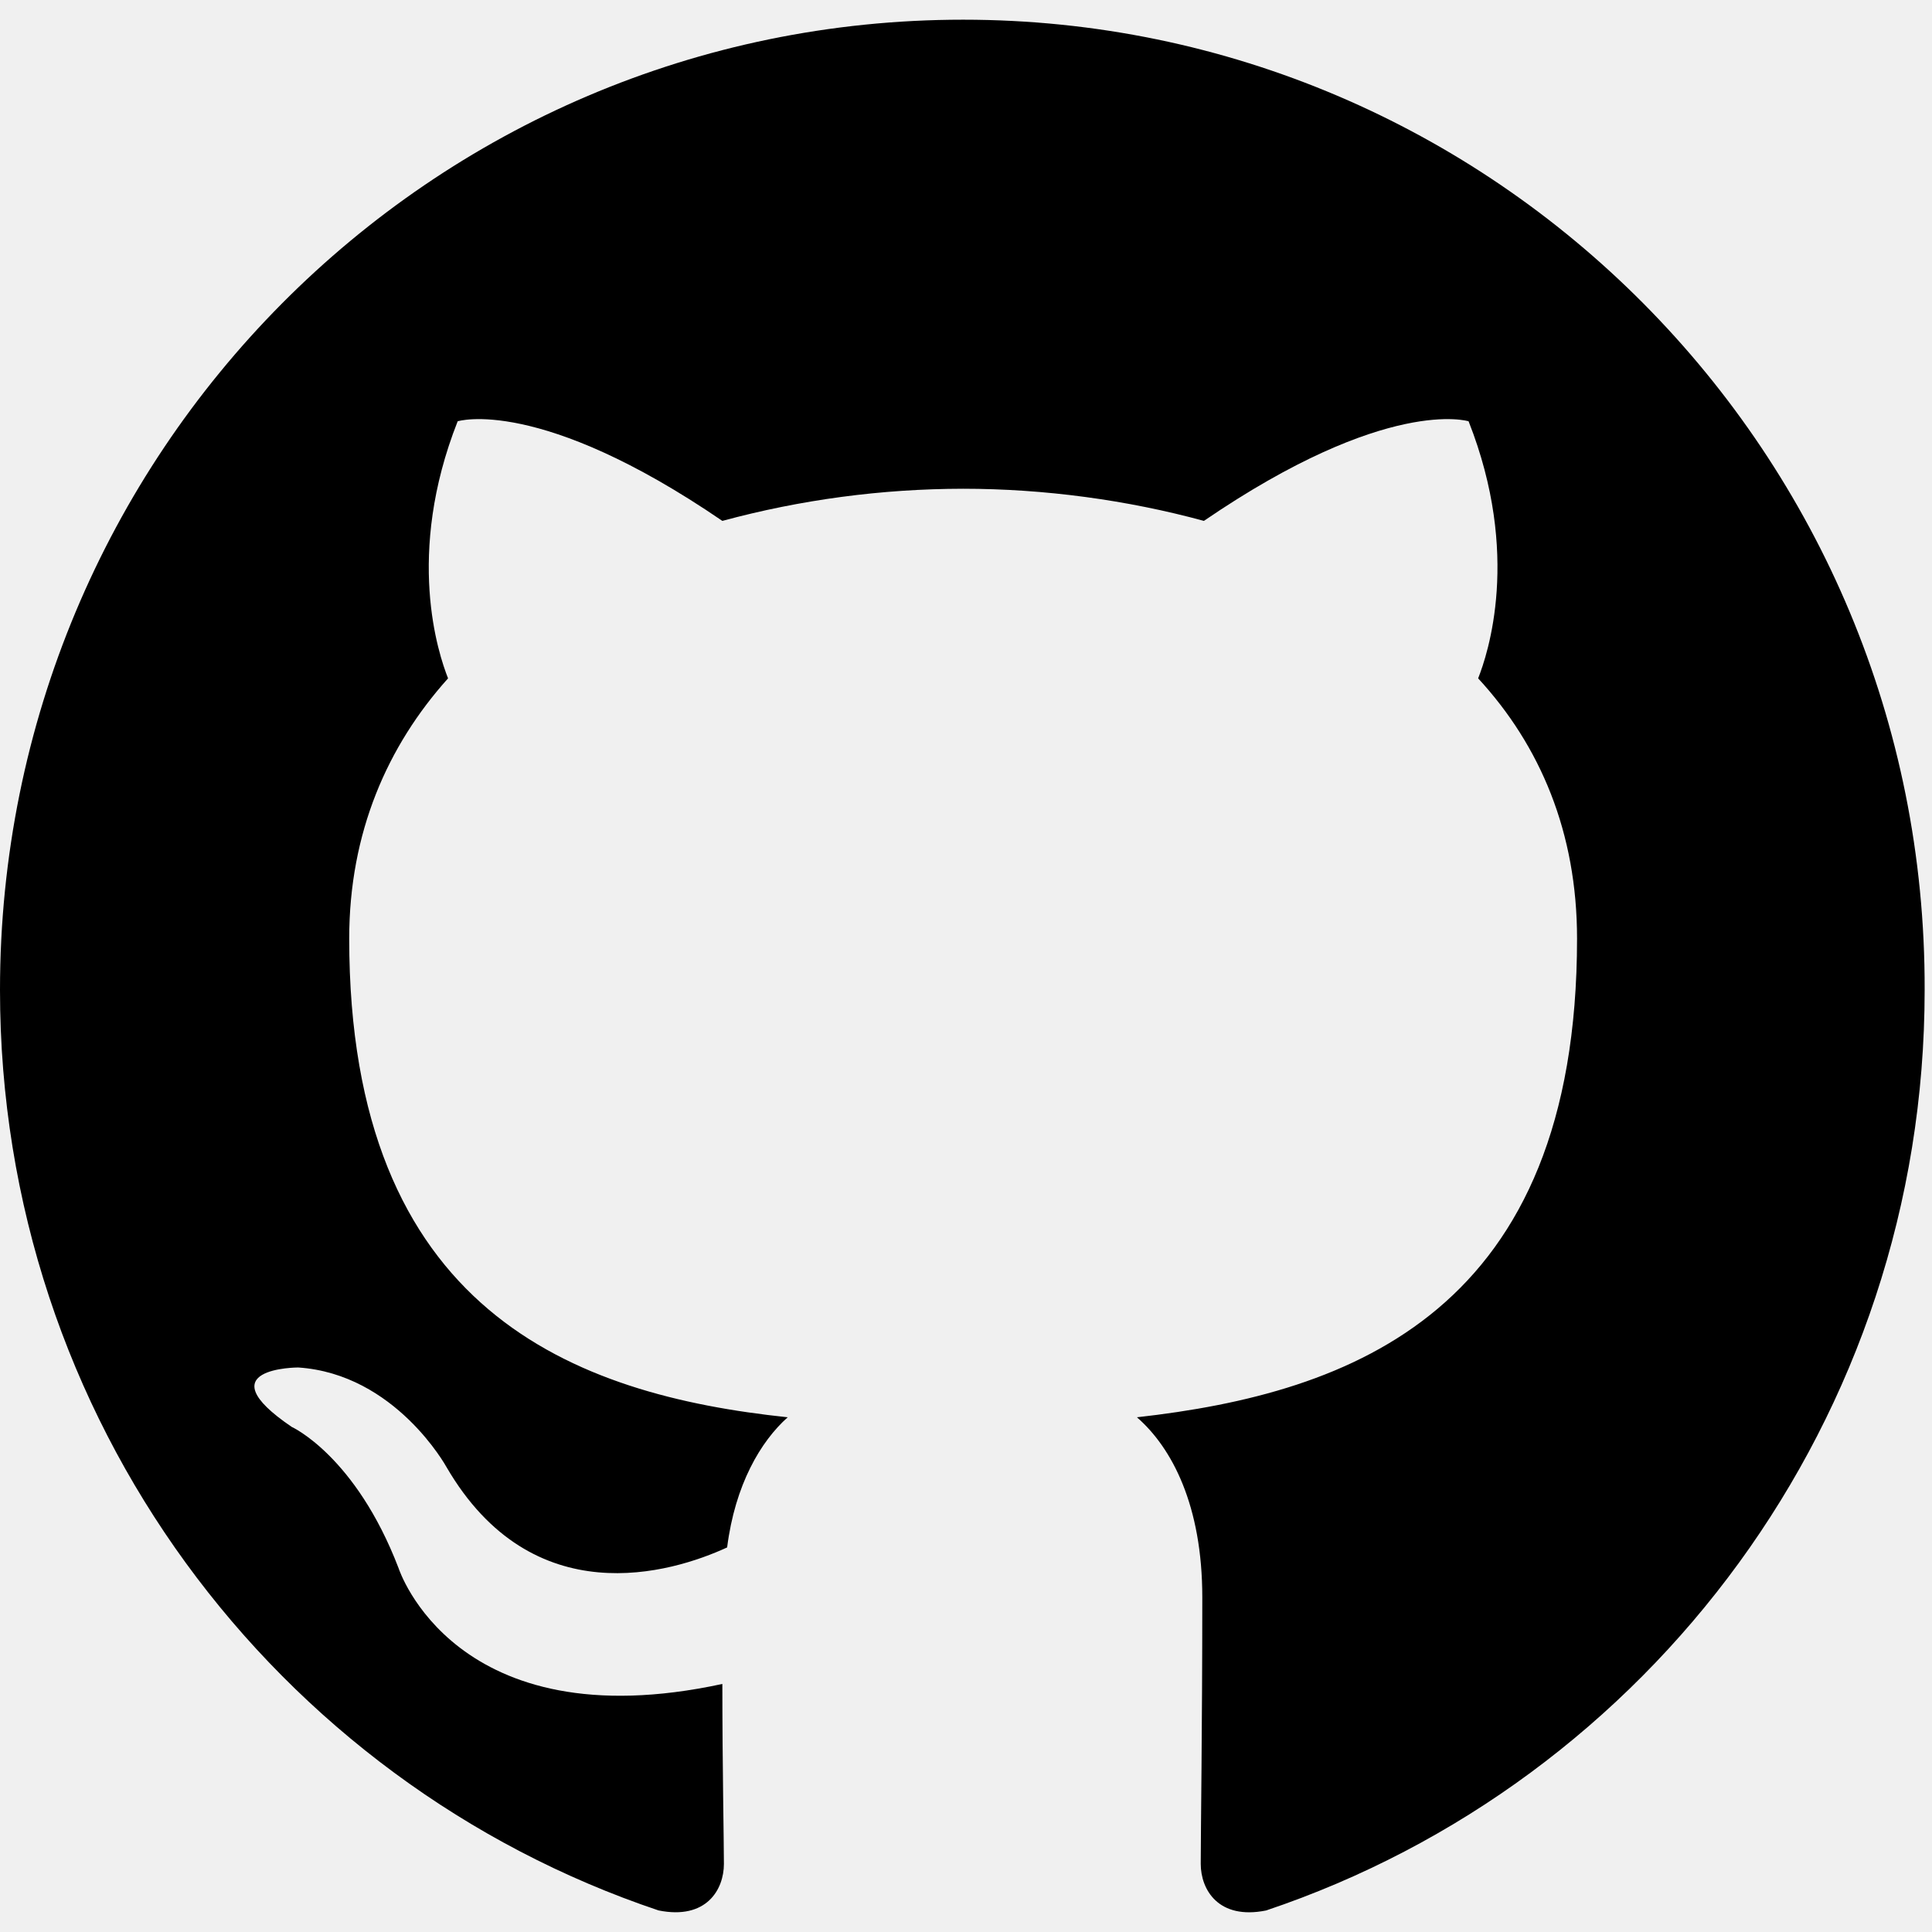
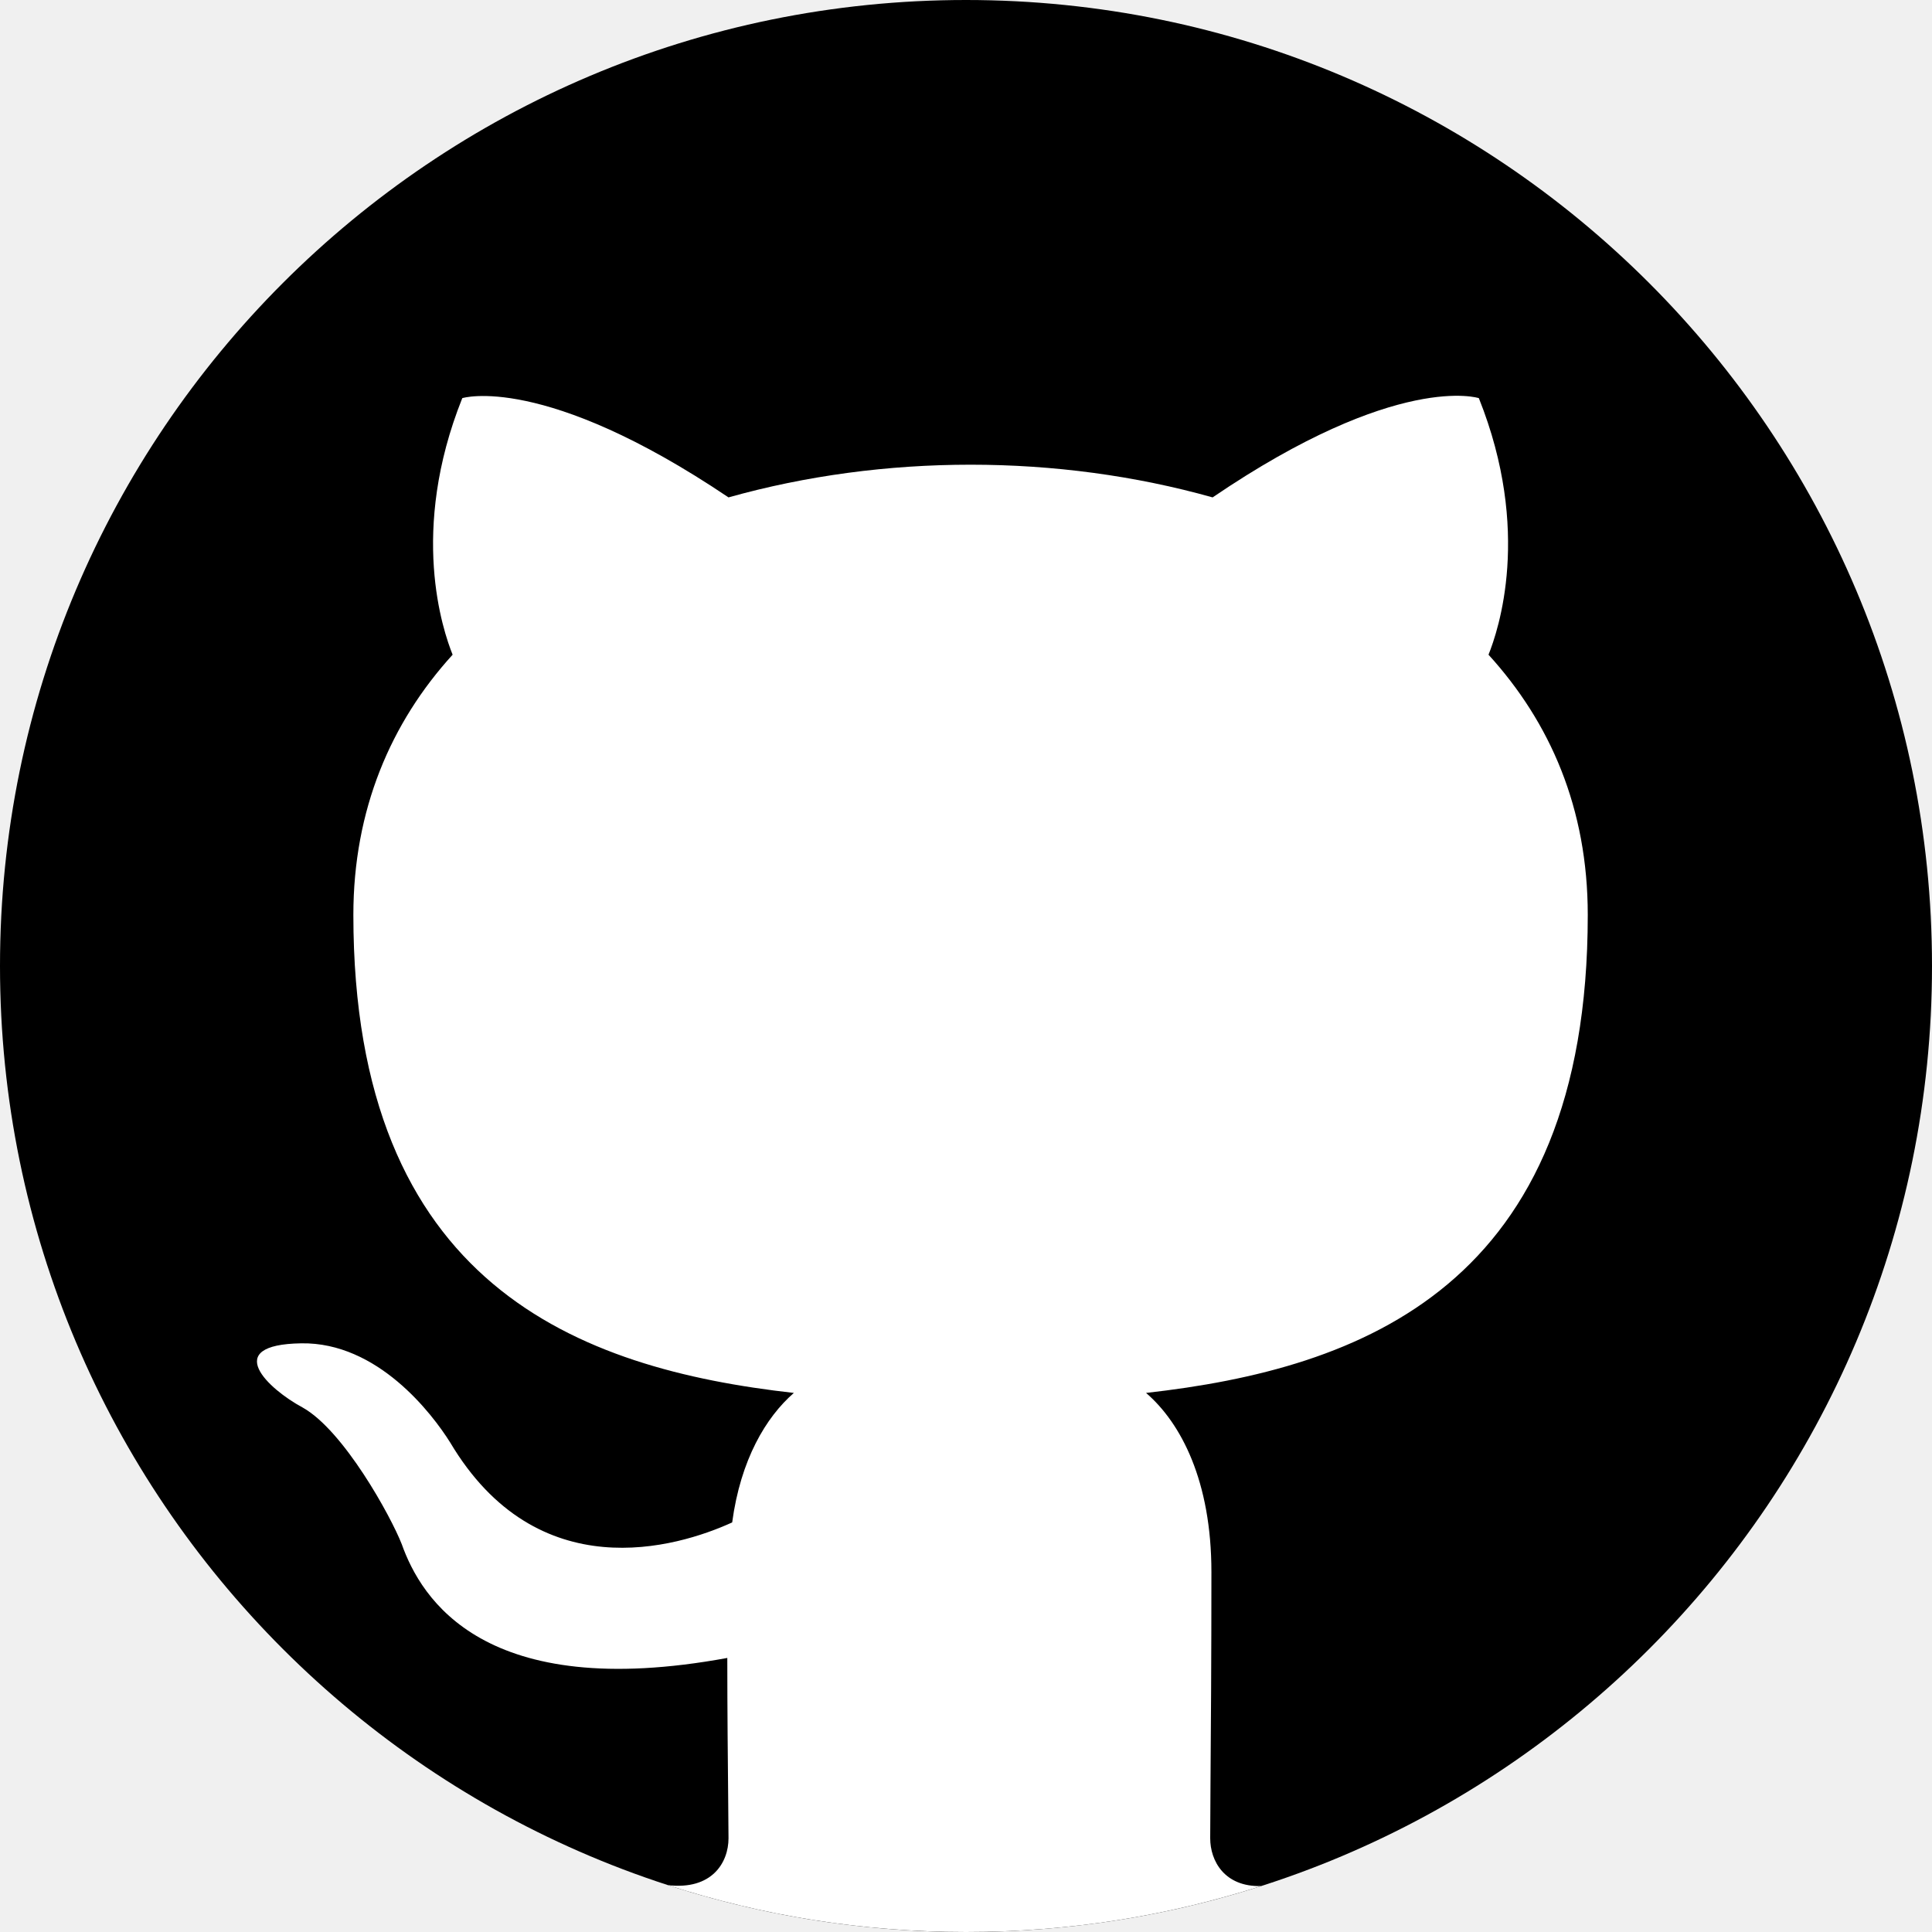
- <svg xmlns="http://www.w3.org/2000/svg" width="36" height="36" viewBox="0 0 36 36" fill="none">
-   <g clip-path="url(#clip0_2482_62)">
-     <path fill-rule="evenodd" clip-rule="evenodd" d="M17.946 0.367C8.022 0.367 0 8.449 0 18.447C0 26.439 5.14 33.204 12.271 35.598C13.163 35.778 13.489 35.209 13.489 34.731C13.489 34.312 13.46 32.875 13.46 31.378C8.468 32.456 7.428 29.223 7.428 29.223C6.626 27.127 5.437 26.589 5.437 26.589C3.803 25.481 5.556 25.481 5.556 25.481C7.369 25.601 8.32 27.337 8.32 27.337C9.924 30.091 12.509 29.313 13.549 28.834C13.697 27.666 14.173 26.858 14.678 26.409C10.696 25.99 6.507 24.434 6.507 17.489C6.507 15.513 7.22 13.897 8.349 12.64C8.171 12.191 7.547 10.335 8.528 7.85C8.528 7.85 10.043 7.371 13.46 9.706C14.922 9.31 16.431 9.109 17.946 9.107C19.462 9.107 21.006 9.317 22.433 9.706C25.85 7.371 27.365 7.85 27.365 7.85C28.346 10.335 27.721 12.191 27.543 12.64C28.702 13.897 29.386 15.513 29.386 17.489C29.386 24.434 25.196 25.96 21.185 26.409C21.839 26.978 22.403 28.055 22.403 29.762C22.403 32.186 22.374 34.132 22.374 34.73C22.374 35.209 22.701 35.778 23.592 35.599C30.723 33.204 35.863 26.439 35.863 18.447C35.892 8.449 27.84 0.367 17.946 0.367Z" fill="currentColor" />
-   </g>
-   <defs>
-     <clipPath id="clip0_2482_62">
-       <rect width="36" height="36" fill="white" />
-     </clipPath>
-   </defs>
+ <svg xmlns="http://www.w3.org/2000/svg" width="36" height="36" viewBox="0 0 40 40" fill="none">
+   <circle cx="20" cy="20" r="20" fill="currentColor" />
+   <path d="M13.829 39.03C14.739 39.136 15.083 38.563 15.083 38.059C15.083 37.894 15.08 37.596 15.076 37.206C15.069 36.474 15.058 35.422 15.058 34.326C10.022 35.253 8.719 33.099 8.318 31.971C8.093 31.395 7.116 29.616 6.264 29.14C5.562 28.764 4.56 27.837 6.239 27.812C7.817 27.787 8.945 29.265 9.321 29.866C11.125 32.898 14.006 32.046 15.159 31.52C15.334 30.217 15.86 29.34 16.436 28.839C11.976 28.338 7.316 26.609 7.316 18.942C7.316 16.762 8.093 14.958 9.371 13.555C9.17 13.054 8.469 10.999 9.571 8.243C9.571 8.243 11.25 7.717 15.083 10.298C16.687 9.847 18.391 9.621 20.095 9.621C21.798 9.621 23.502 9.847 25.106 10.298C28.939 7.692 30.618 8.243 30.618 8.243C31.72 10.999 31.019 13.054 30.818 13.555C32.096 14.958 32.873 16.737 32.873 18.942C32.873 26.634 28.188 28.338 23.728 28.839C24.454 29.465 25.081 30.668 25.081 32.547C25.081 34.332 25.07 35.883 25.062 36.921C25.058 37.442 25.056 37.833 25.056 38.059C25.056 38.525 25.349 39.068 26.11 39.049C24.184 39.667 22.131 40 20 40C17.846 40 15.773 39.66 13.829 39.03Z" fill="white" />
</svg>
